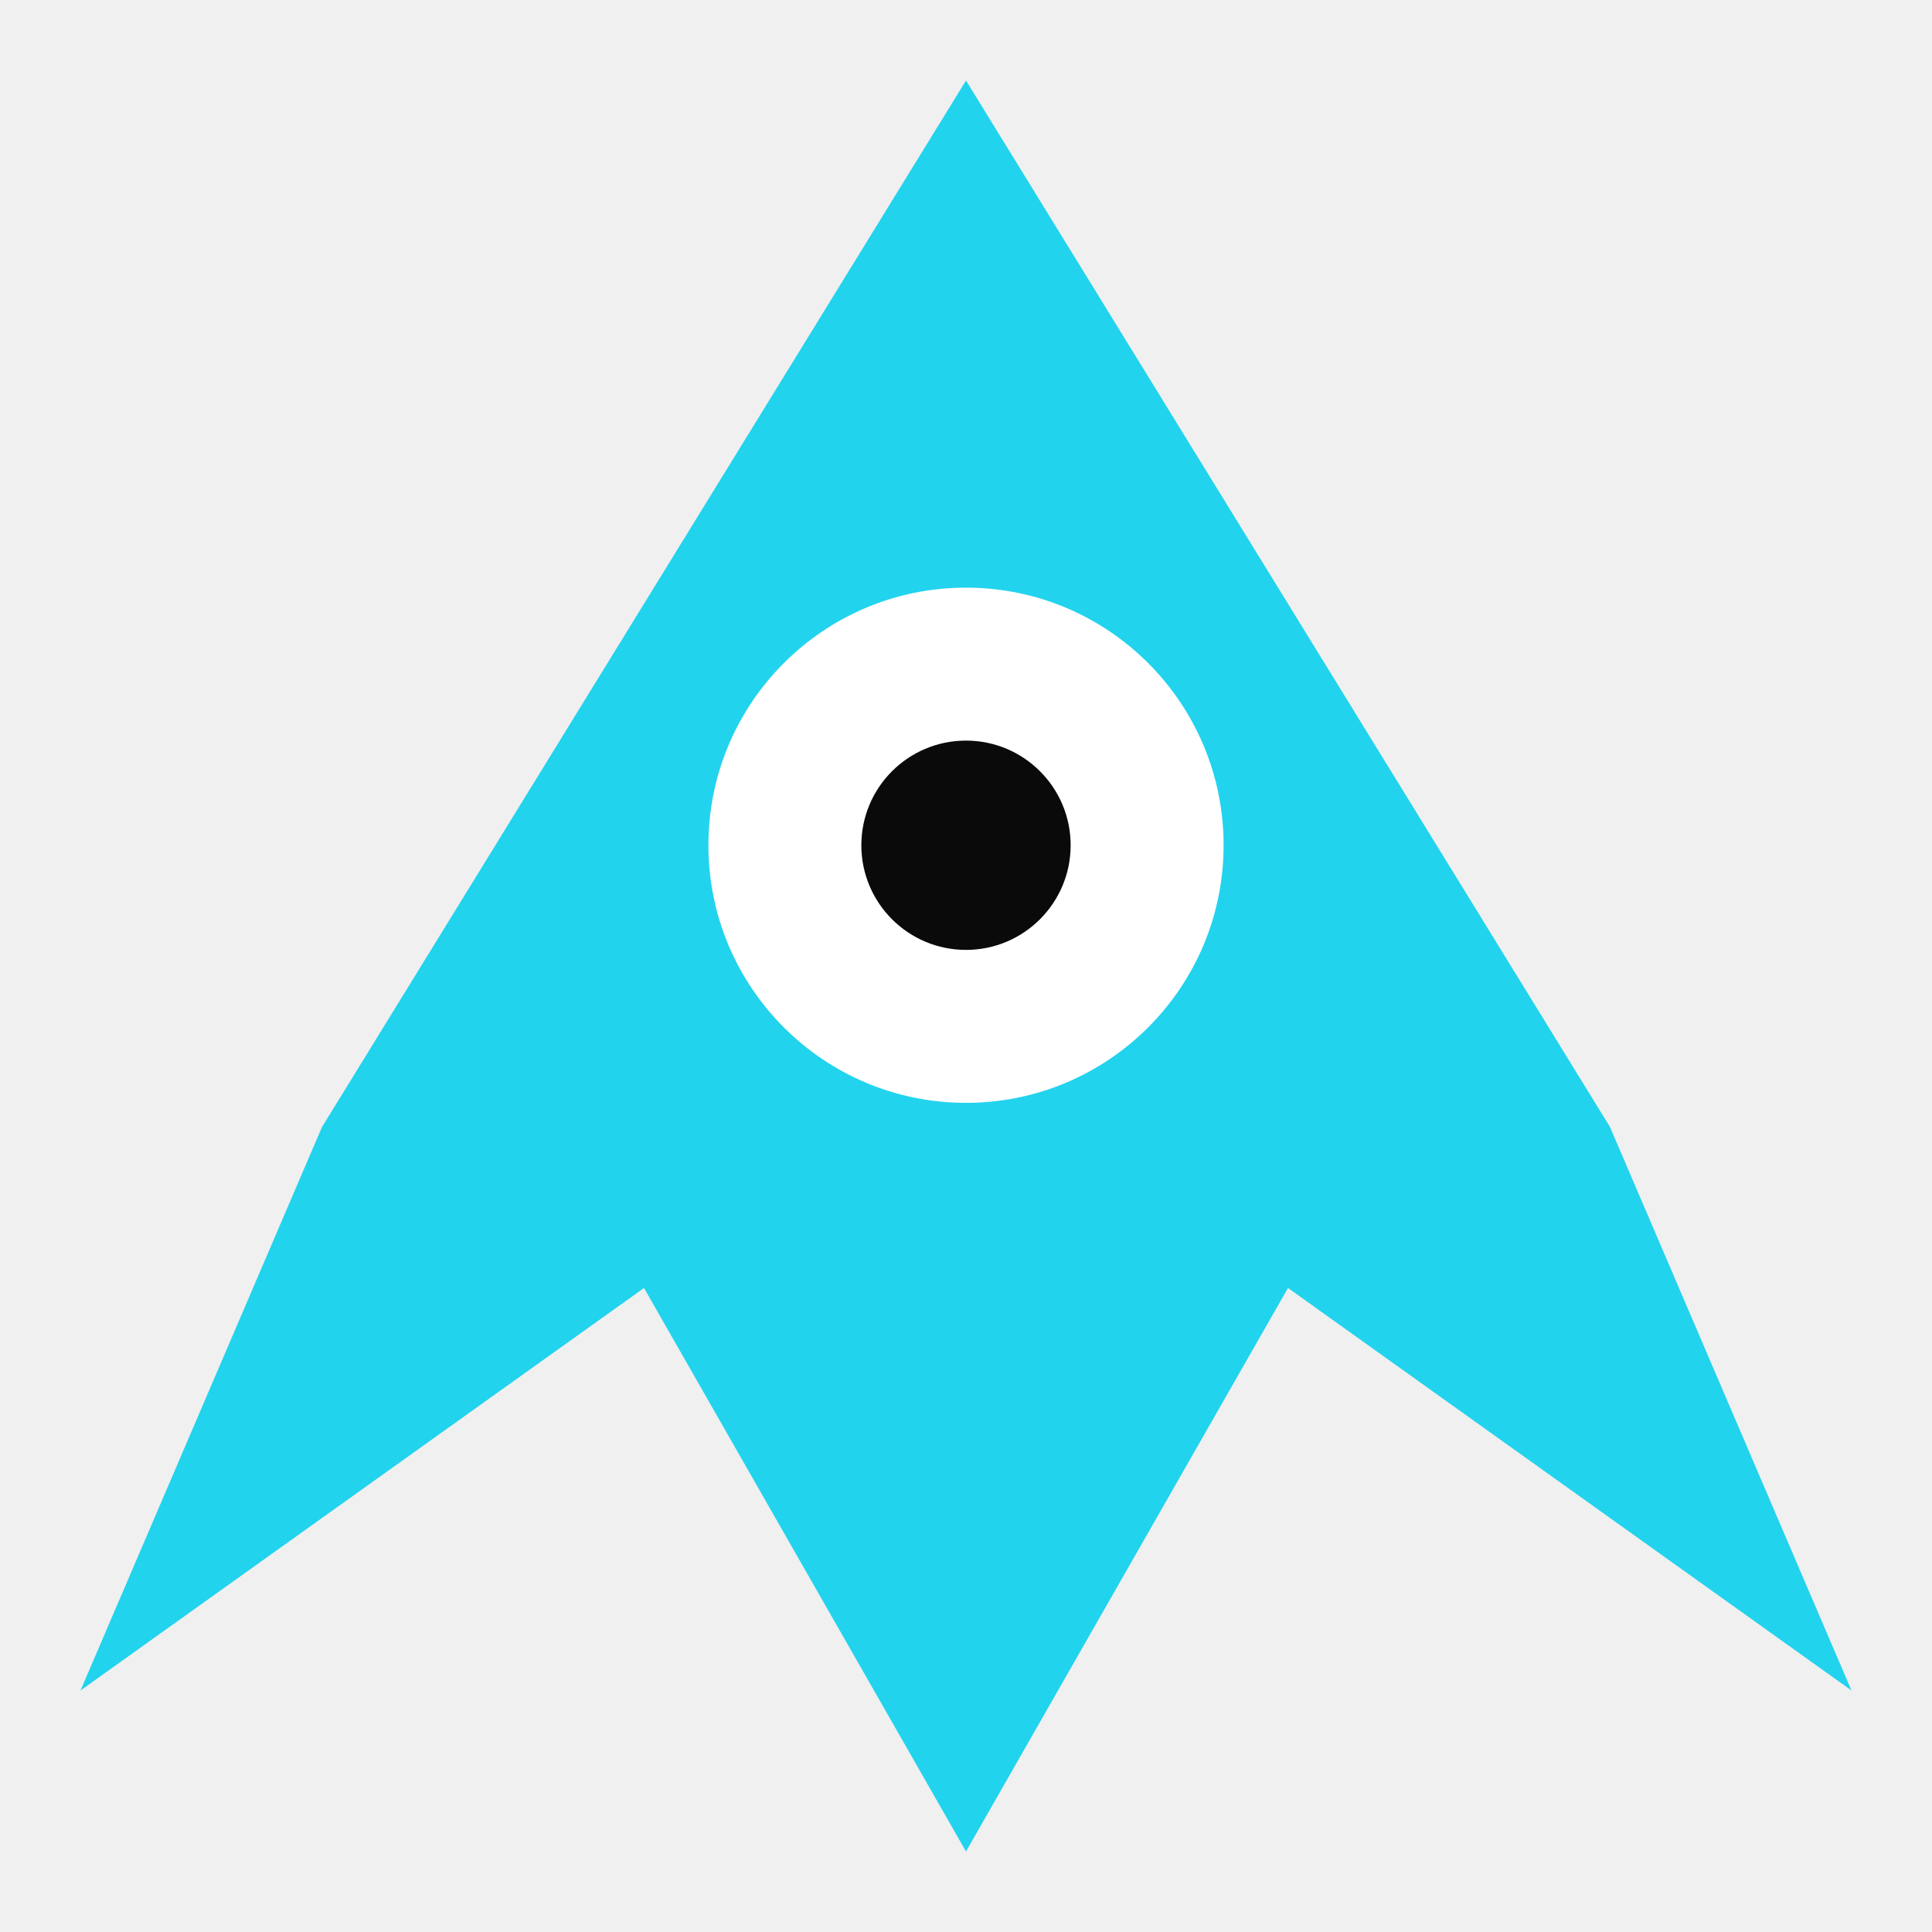
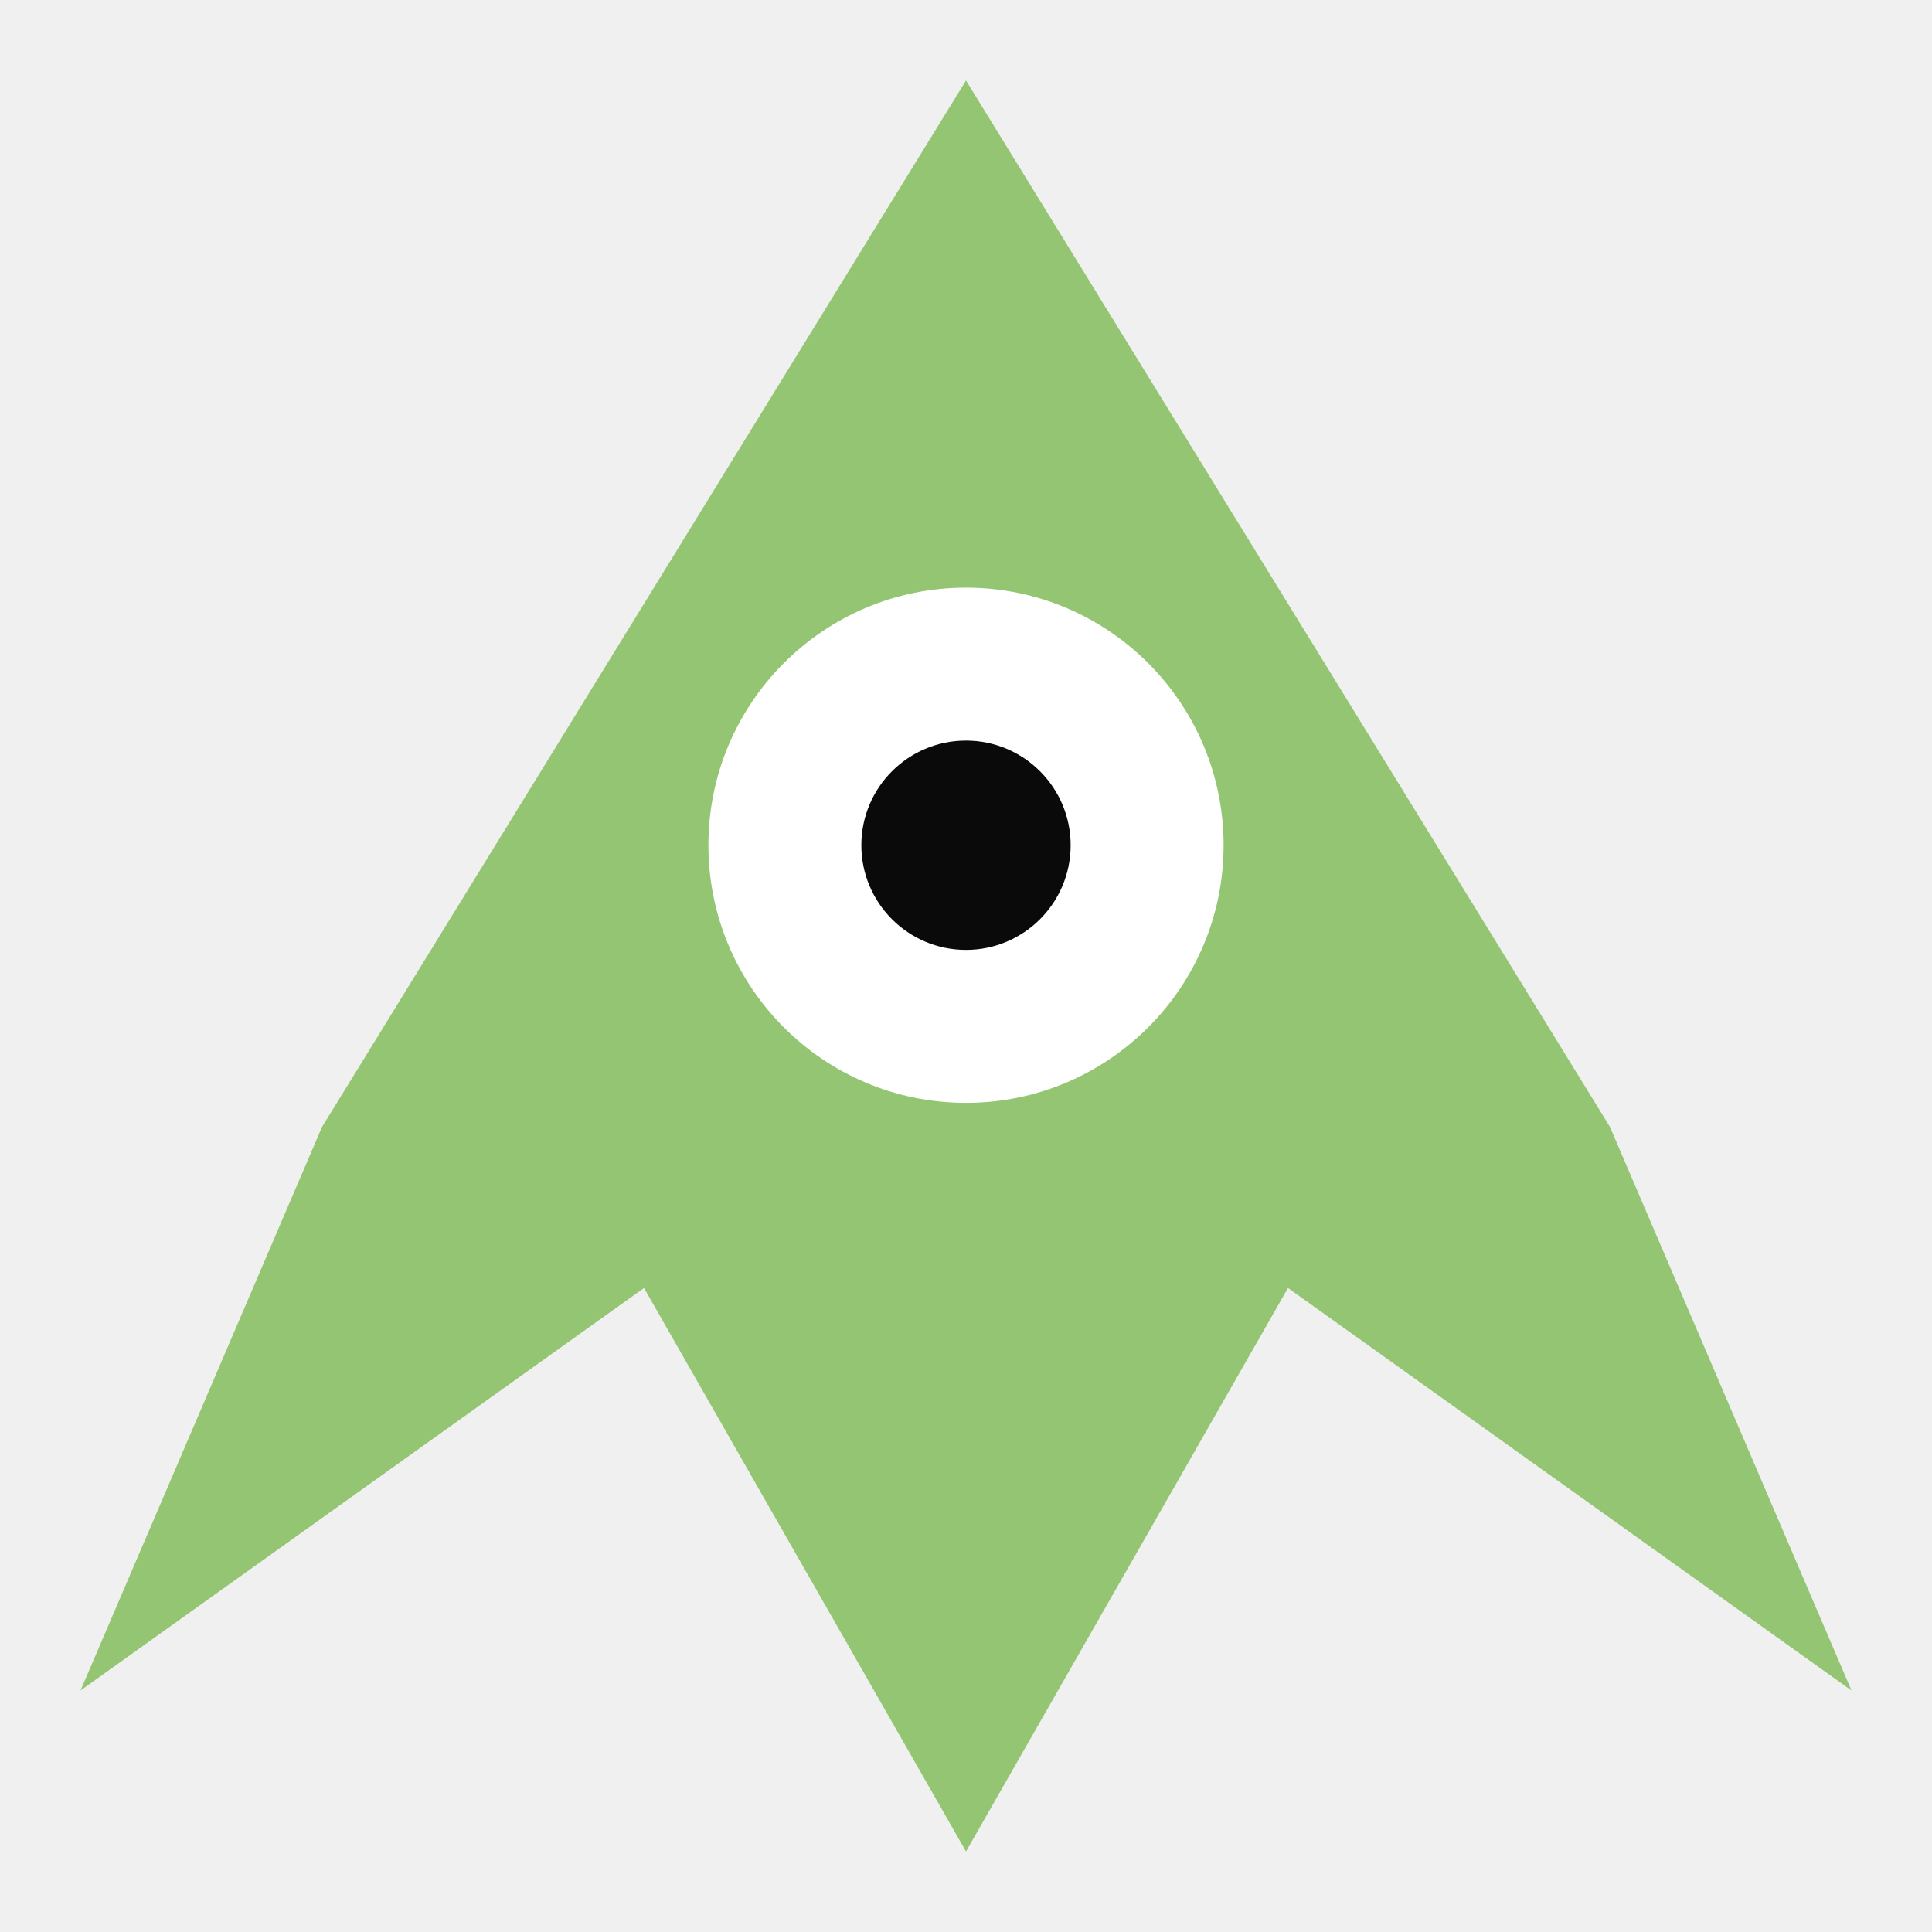
<svg xmlns="http://www.w3.org/2000/svg" viewBox="0 0 24 24">
-   <path fill="#22d3ee" d="     M 12 1     L 20 14     L 23 21     L 16 16     L 12 23     L 8 16     L 1 21     L 4 14     Z   " />
+   <path fill="#93C572" d="     M 12 1     L 20 14     L 23 21     L 16 16     L 12 23     L 8 16     L 1 21     L 4 14     Z   " />
  <circle cx="12" cy="10.5" r="3.2" fill="#ffffff" />
  <circle cx="12" cy="10.5" r="1.3" fill="#0a0a0b" />
</svg>
